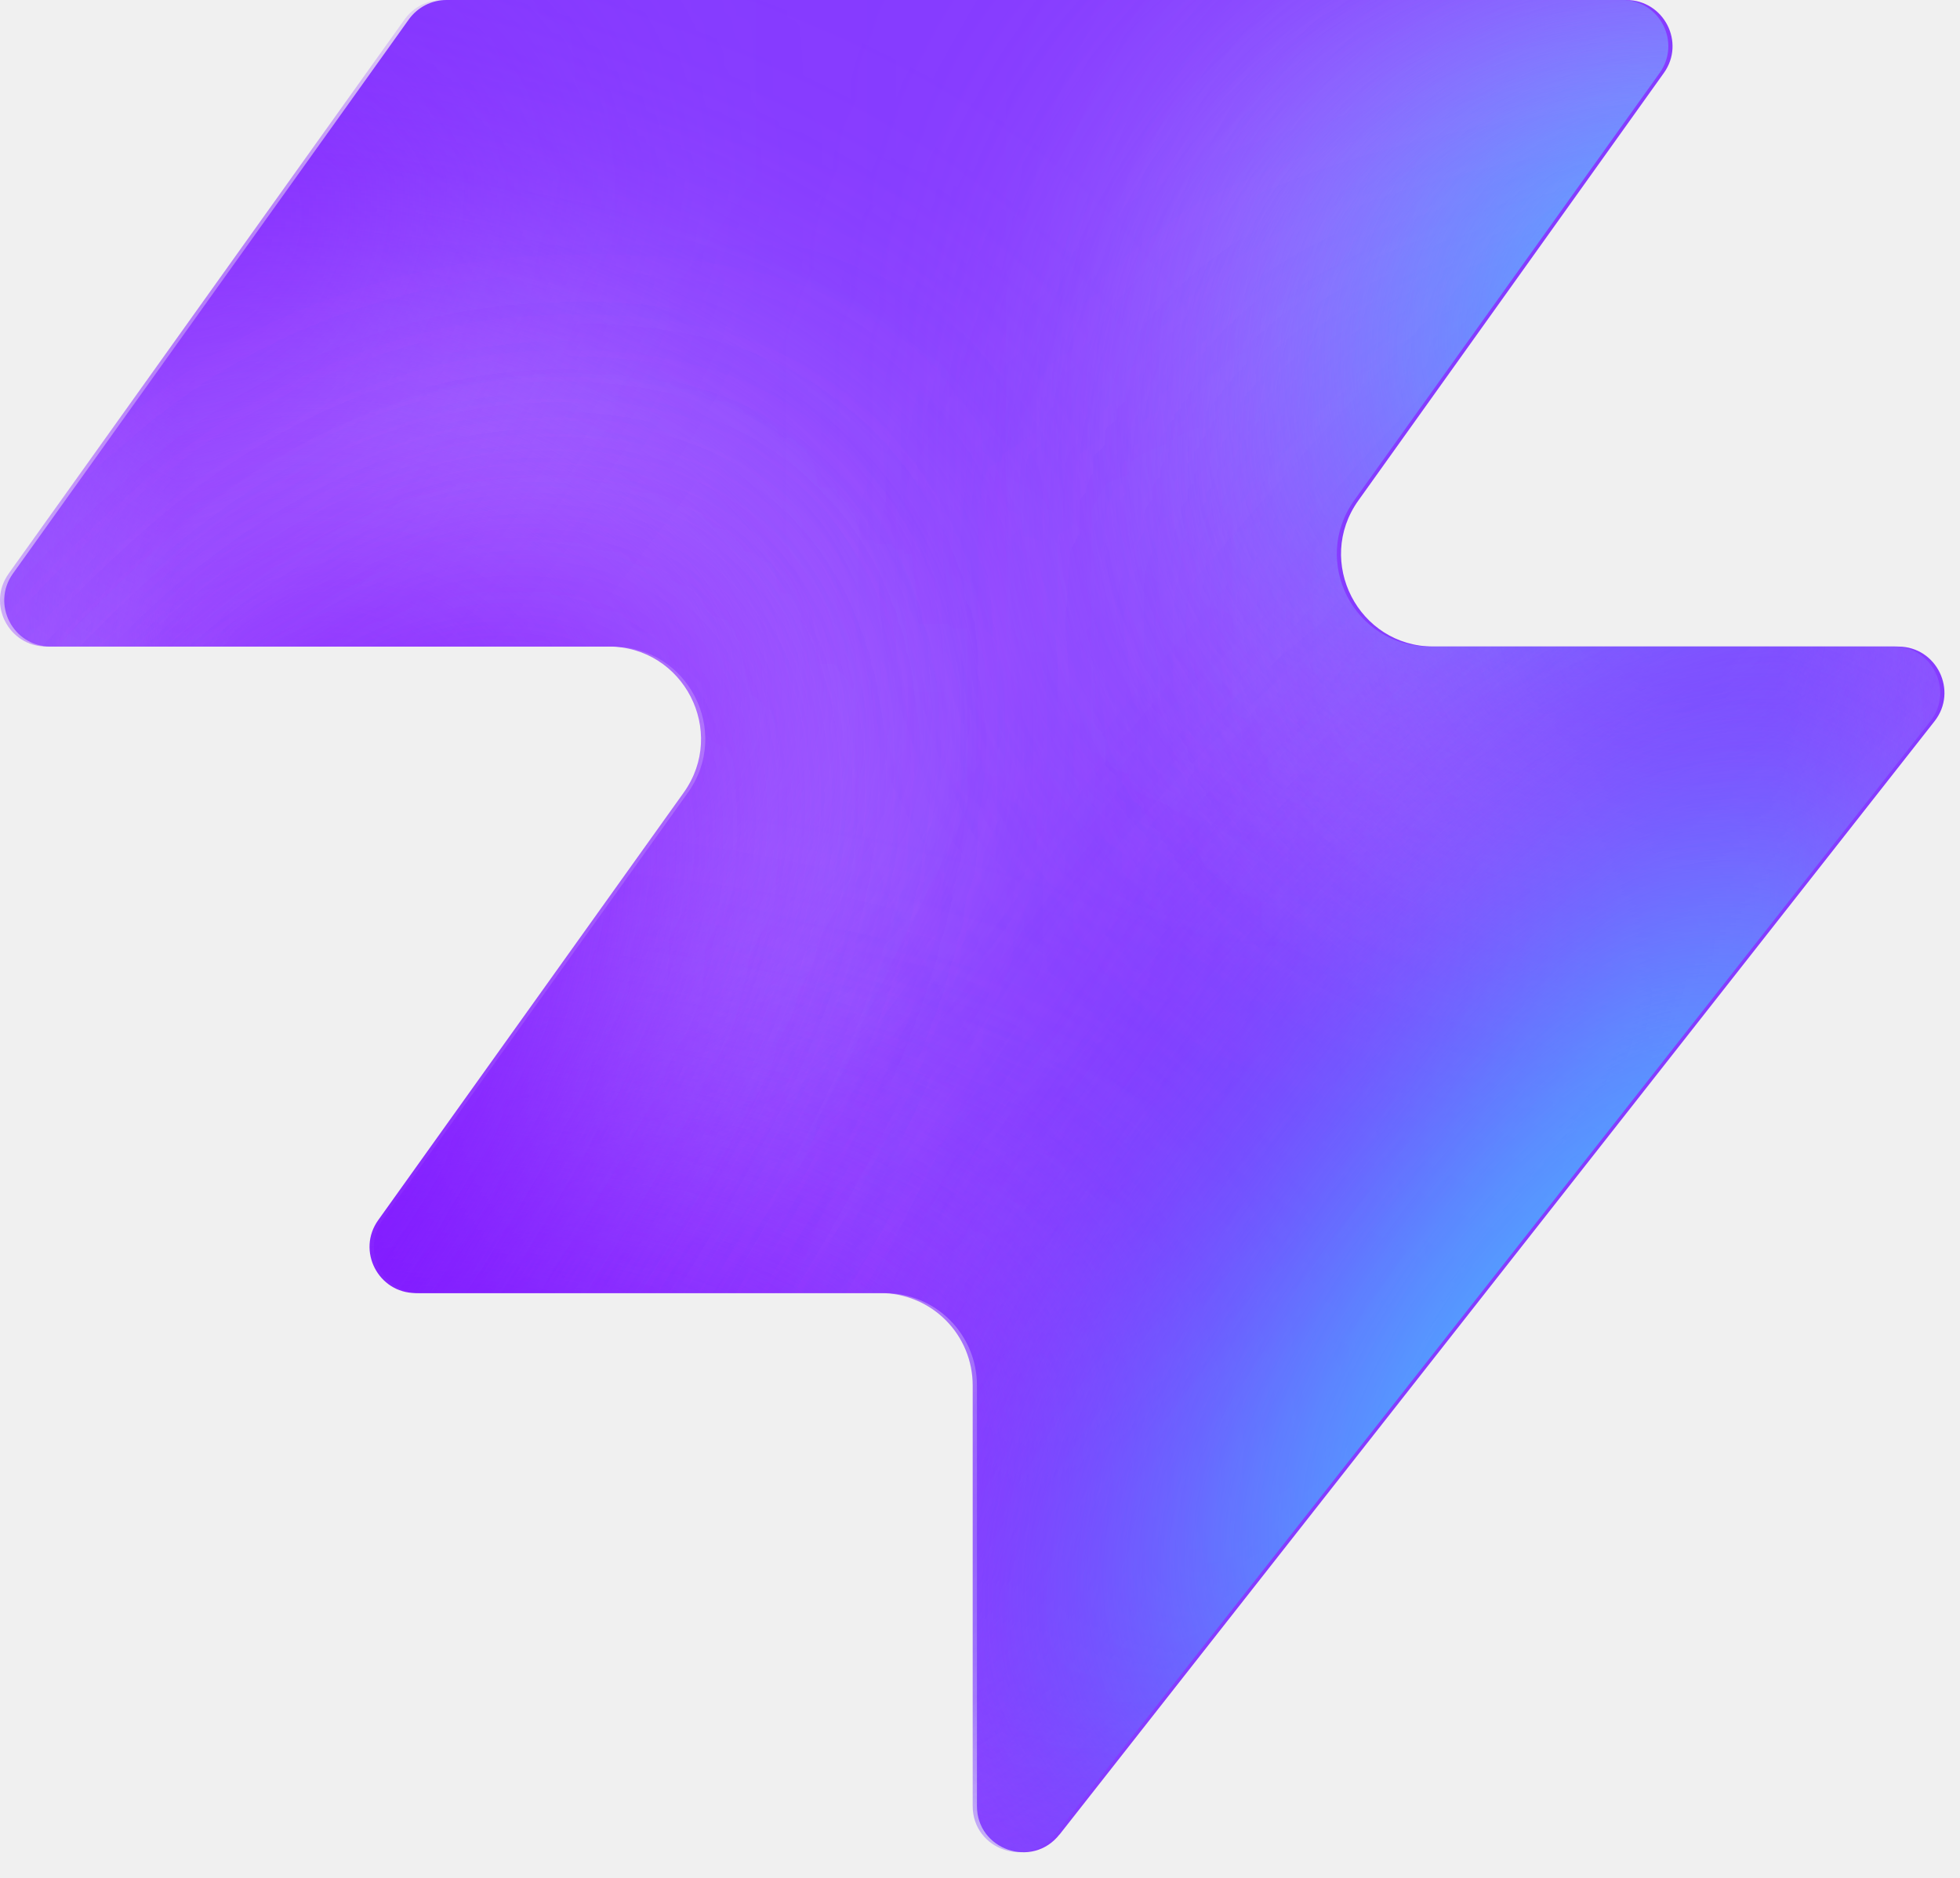
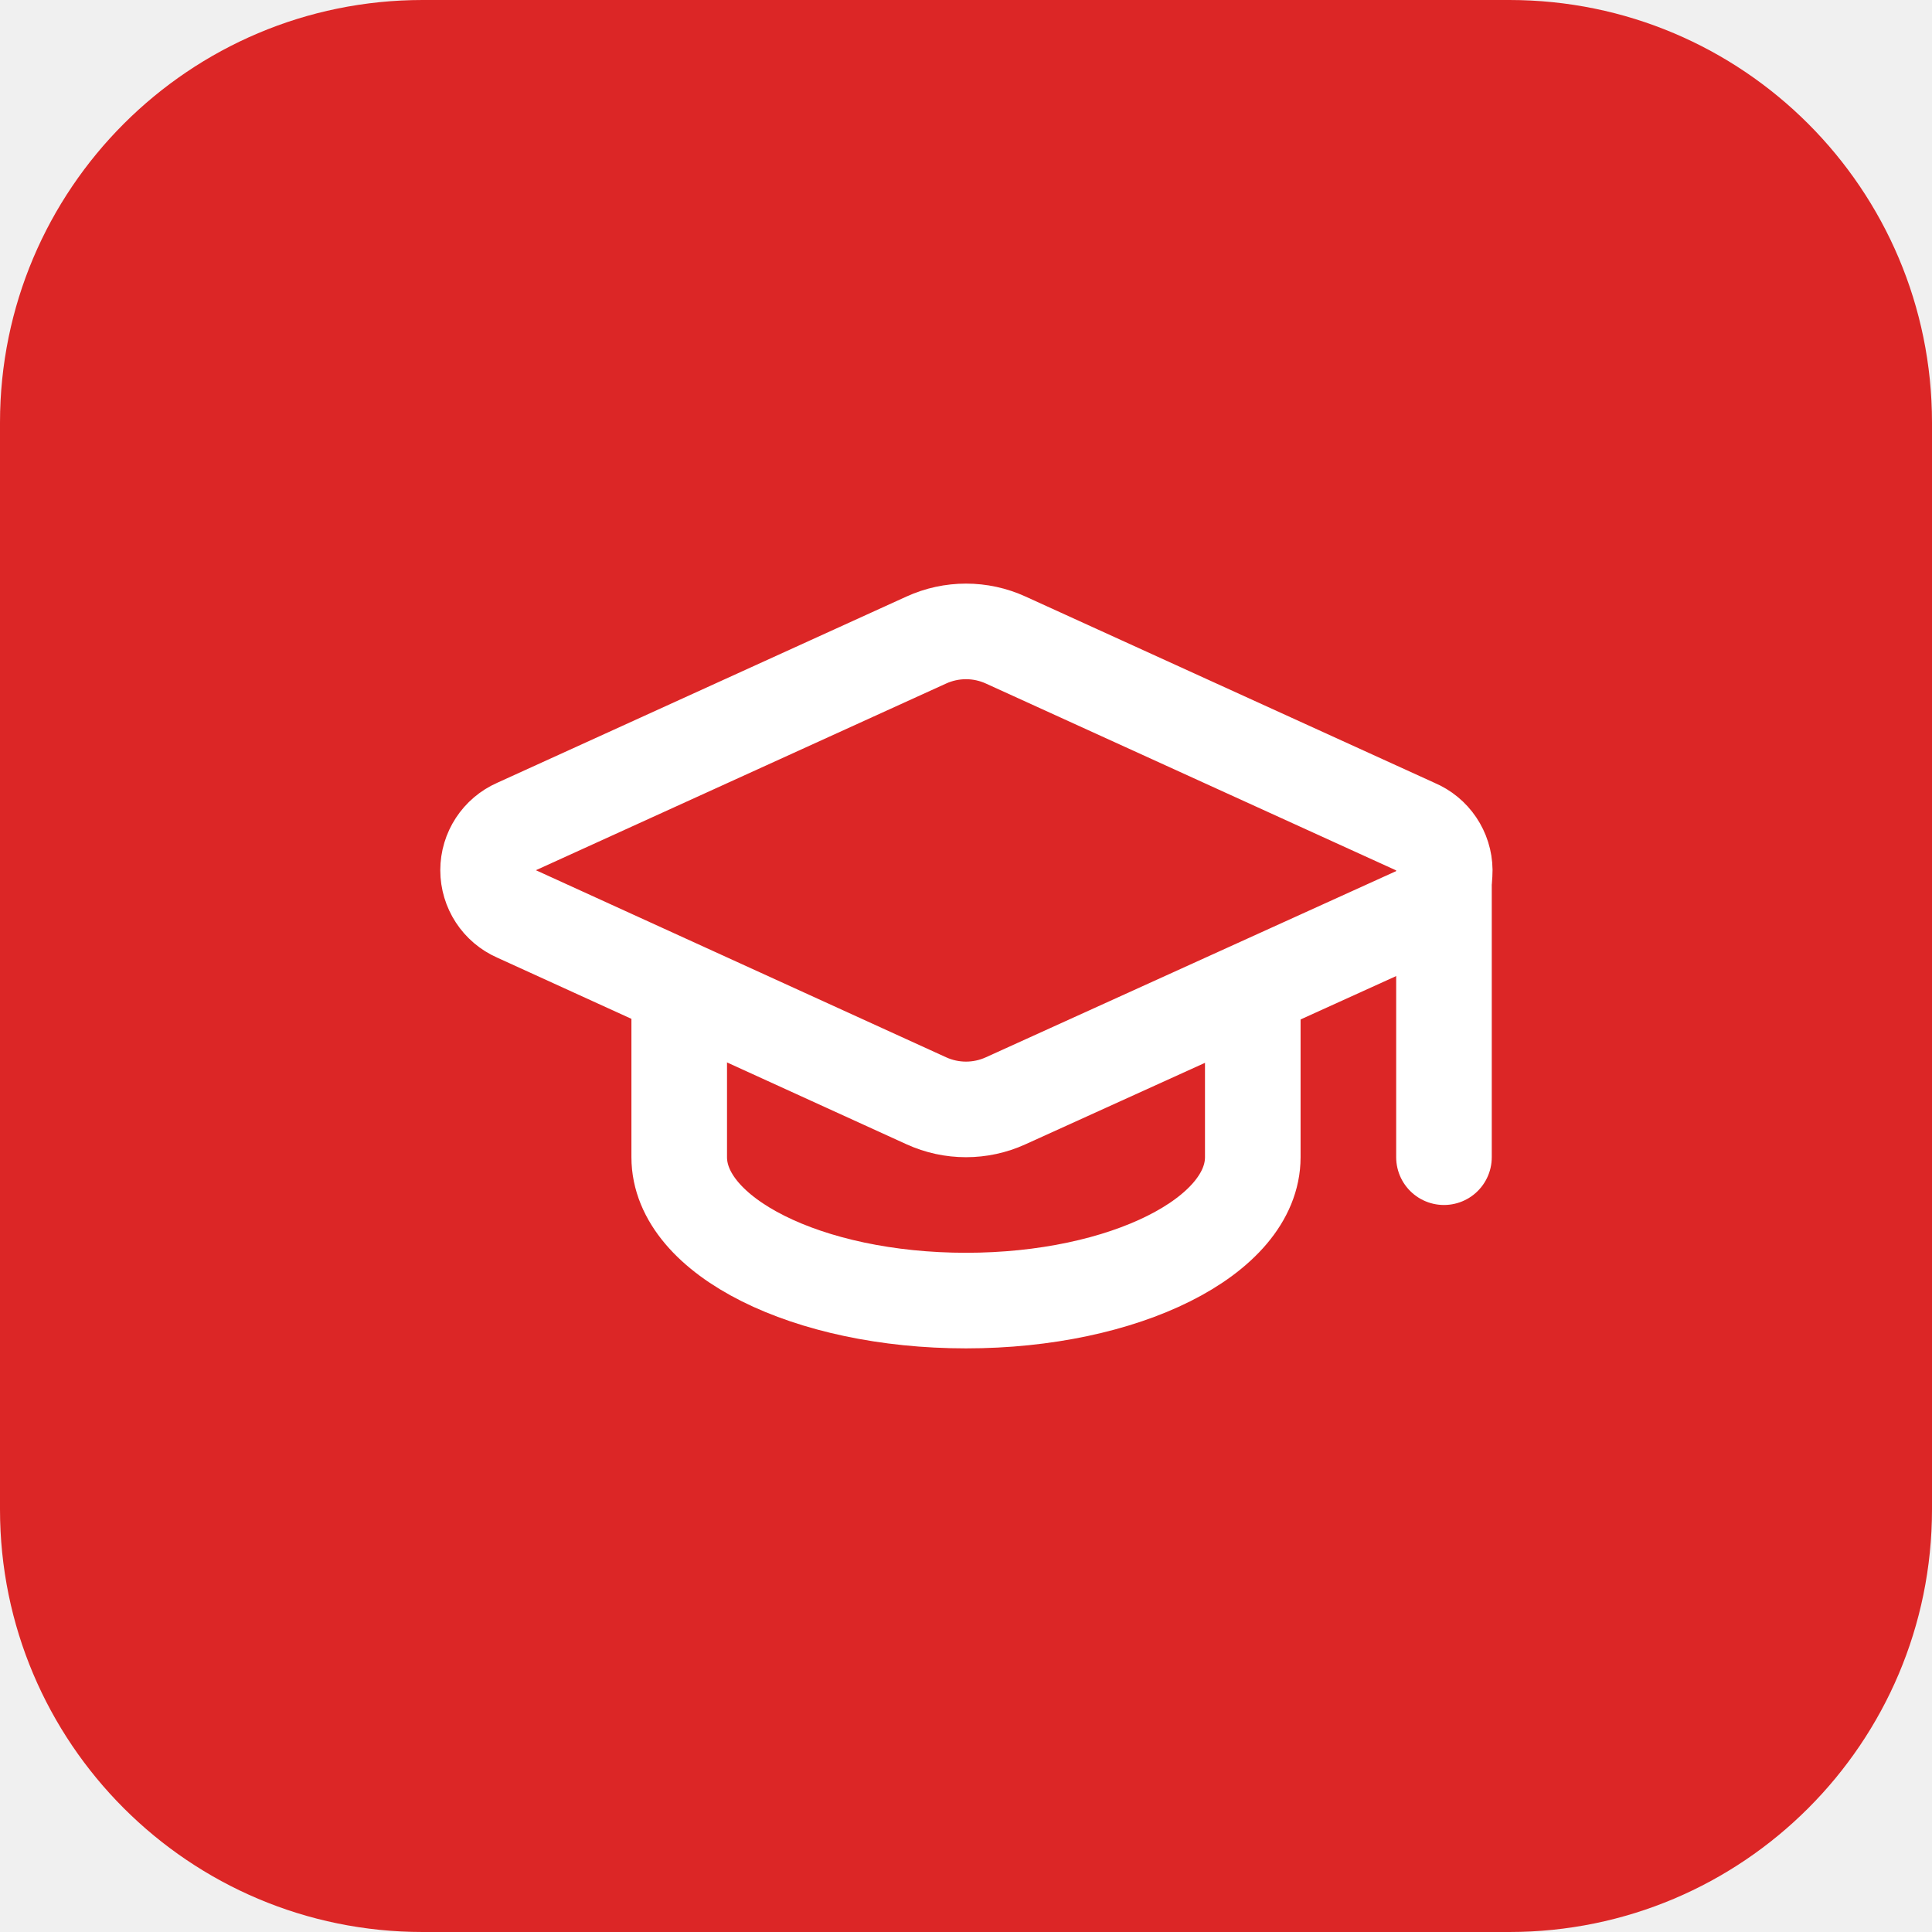
- <svg xmlns="http://www.w3.org/2000/svg" width="48" height="46" fill="none" viewBox="0 0 48 46">
-   <path fill="#863bff" d="M25.946 44.938c-.664.845-2.021.375-2.021-.698V33.937a2.26 2.26 0 0 0-2.262-2.262H10.287c-.92 0-1.456-1.04-.92-1.788l7.48-10.471c1.07-1.497 0-3.578-1.842-3.578H1.237c-.92 0-1.456-1.04-.92-1.788L10.013.474c.214-.297.556-.474.92-.474h28.894c.92 0 1.456 1.04.92 1.788l-7.48 10.471c-1.07 1.498 0 3.579 1.842 3.579h11.377c.943 0 1.473 1.088.89 1.83L25.947 44.94z" style="fill:#863bff;fill:color(display-p3 .525 .23 1);fill-opacity:1" />
-   <mask id="a" width="48" height="46" x="0" y="0" maskUnits="userSpaceOnUse" style="mask-type:alpha">
-     <path fill="#000" d="M25.842 44.938c-.664.844-2.021.375-2.021-.698V33.937a2.26 2.26 0 0 0-2.262-2.262H10.183c-.92 0-1.456-1.04-.92-1.788l7.48-10.471c1.07-1.498 0-3.579-1.842-3.579H1.133c-.92 0-1.456-1.04-.92-1.787L9.91.473c.214-.297.556-.474.92-.474h28.894c.92 0 1.456 1.04.92 1.788l-7.48 10.471c-1.07 1.498 0 3.578 1.842 3.578h11.377c.943 0 1.473 1.088.89 1.832L25.843 44.94z" style="fill:#000;fill-opacity:1" />
-   </mask>
-   <g mask="url(#a)">
-     <g filter="url(#b)">
-       <ellipse cx="5.508" cy="14.704" fill="#ede6ff" rx="5.508" ry="14.704" style="fill:#ede6ff;fill:color(display-p3 .927 .903 1);fill-opacity:1" transform="matrix(.00324 1 1 -.00324 -4.47 31.516)" />
-     </g>
-     <g filter="url(#c)">
-       <ellipse cx="10.399" cy="29.851" fill="#ede6ff" rx="10.399" ry="29.851" style="fill:#ede6ff;fill:color(display-p3 .927 .903 1);fill-opacity:1" transform="matrix(.00324 1 1 -.00324 -39.328 7.883)" />
-     </g>
-     <g filter="url(#d)">
-       <ellipse cx="5.508" cy="30.487" fill="#7e14ff" rx="5.508" ry="30.487" style="fill:#7e14ff;fill:color(display-p3 .492 .077 1);fill-opacity:1" transform="rotate(89.814 -25.913 -14.639)scale(1 -1)" />
-     </g>
-     <g filter="url(#e)">
-       <ellipse cx="5.508" cy="30.599" fill="#7e14ff" rx="5.508" ry="30.599" style="fill:#7e14ff;fill:color(display-p3 .492 .077 1);fill-opacity:1" transform="rotate(89.814 -32.644 -3.334)scale(1 -1)" />
-     </g>
-     <g filter="url(#f)">
-       <ellipse cx="5.508" cy="30.599" fill="#7e14ff" rx="5.508" ry="30.599" style="fill:#7e14ff;fill:color(display-p3 .492 .077 1);fill-opacity:1" transform="matrix(.00324 1 1 -.00324 -34.34 30.47)" />
-     </g>
-     <g filter="url(#g)">
-       <ellipse cx="14.072" cy="22.078" fill="#ede6ff" rx="14.072" ry="22.078" style="fill:#ede6ff;fill:color(display-p3 .927 .903 1);fill-opacity:1" transform="rotate(93.35 24.506 48.493)scale(-1 1)" />
-     </g>
-     <g filter="url(#h)">
-       <ellipse cx="3.47" cy="21.501" fill="#7e14ff" rx="3.47" ry="21.501" style="fill:#7e14ff;fill:color(display-p3 .492 .077 1);fill-opacity:1" transform="rotate(89.009 28.708 47.59)scale(-1 1)" />
-     </g>
-     <g filter="url(#i)">
-       <ellipse cx="3.47" cy="21.501" fill="#7e14ff" rx="3.47" ry="21.501" style="fill:#7e14ff;fill:color(display-p3 .492 .077 1);fill-opacity:1" transform="rotate(89.009 28.708 47.59)scale(-1 1)" />
-     </g>
-     <g filter="url(#j)">
-       <ellipse cx=".387" cy="8.972" fill="#7e14ff" rx="4.407" ry="29.108" style="fill:#7e14ff;fill:color(display-p3 .492 .077 1);fill-opacity:1" transform="rotate(39.51 .387 8.972)" />
-     </g>
-     <g filter="url(#k)">
-       <ellipse cx="47.523" cy="-6.092" fill="#7e14ff" rx="4.407" ry="29.108" style="fill:#7e14ff;fill:color(display-p3 .492 .077 1);fill-opacity:1" transform="rotate(37.892 47.523 -6.092)" />
-     </g>
-     <g filter="url(#l)">
-       <ellipse cx="41.412" cy="6.333" fill="#47bfff" rx="5.971" ry="9.665" style="fill:#47bfff;fill:color(display-p3 .28 .748 1);fill-opacity:1" transform="rotate(37.892 41.412 6.333)" />
-     </g>
-     <g filter="url(#m)">
-       <ellipse cx="-1.879" cy="38.332" fill="#7e14ff" rx="4.407" ry="29.108" style="fill:#7e14ff;fill:color(display-p3 .492 .077 1);fill-opacity:1" transform="rotate(37.892 -1.88 38.332)" />
-     </g>
-     <g filter="url(#n)">
-       <ellipse cx="-1.879" cy="38.332" fill="#7e14ff" rx="4.407" ry="29.108" style="fill:#7e14ff;fill:color(display-p3 .492 .077 1);fill-opacity:1" transform="rotate(37.892 -1.88 38.332)" />
-     </g>
-     <g filter="url(#o)">
-       <ellipse cx="35.651" cy="29.907" fill="#7e14ff" rx="4.407" ry="29.108" style="fill:#7e14ff;fill:color(display-p3 .492 .077 1);fill-opacity:1" transform="rotate(37.892 35.651 29.907)" />
-     </g>
-     <g filter="url(#p)">
-       <ellipse cx="38.418" cy="32.4" fill="#47bfff" rx="5.971" ry="15.297" style="fill:#47bfff;fill:color(display-p3 .28 .748 1);fill-opacity:1" transform="rotate(37.892 38.418 32.4)" />
-     </g>
+ <svg xmlns="http://www.w3.org/2000/svg" viewBox="0 0 512 512">
+   <rect width="512" height="512" rx="112" fill="#dc2626" />
+   <g transform="translate(104 104) scale(12.6667)" fill="none" stroke="#ffffff" stroke-width="2" stroke-linecap="round" stroke-linejoin="round">
+     <path d="M21.42 10.922a1 1 0 0 0-.019-1.838L12.83 5.18a2 2 0 0 0-1.66 0L2.6 9.08a1 1 0 0 0 0 1.832l8.57 3.908a2 2 0 0 0 1.66 0z" />
+     <path d="M22 10v6" />
+     <path d="M6 12.5V16a6 3 0 0 0 12 0v-3.5" />
  </g>
-   <defs>
-     <filter id="b" width="60.045" height="41.654" x="-19.77" y="16.149" color-interpolation-filters="sRGB" filterUnits="userSpaceOnUse">
-       <feFlood flood-opacity="0" result="BackgroundImageFix" />
-       <feBlend in="SourceGraphic" in2="BackgroundImageFix" result="shape" />
-       <feGaussianBlur result="effect1_foregroundBlur_2002_17158" stdDeviation="7.659" />
-     </filter>
-     <filter id="c" width="90.34" height="51.437" x="-54.613" y="-7.533" color-interpolation-filters="sRGB" filterUnits="userSpaceOnUse">
-       <feFlood flood-opacity="0" result="BackgroundImageFix" />
-       <feBlend in="SourceGraphic" in2="BackgroundImageFix" result="shape" />
-       <feGaussianBlur result="effect1_foregroundBlur_2002_17158" stdDeviation="7.659" />
-     </filter>
-     <filter id="d" width="79.355" height="29.4" x="-49.64" y="2.03" color-interpolation-filters="sRGB" filterUnits="userSpaceOnUse">
-       <feFlood flood-opacity="0" result="BackgroundImageFix" />
-       <feBlend in="SourceGraphic" in2="BackgroundImageFix" result="shape" />
-       <feGaussianBlur result="effect1_foregroundBlur_2002_17158" stdDeviation="4.596" />
-     </filter>
-     <filter id="e" width="79.579" height="29.4" x="-45.045" y="20.029" color-interpolation-filters="sRGB" filterUnits="userSpaceOnUse">
-       <feFlood flood-opacity="0" result="BackgroundImageFix" />
-       <feBlend in="SourceGraphic" in2="BackgroundImageFix" result="shape" />
-       <feGaussianBlur result="effect1_foregroundBlur_2002_17158" stdDeviation="4.596" />
-     </filter>
-     <filter id="f" width="79.579" height="29.4" x="-43.513" y="21.178" color-interpolation-filters="sRGB" filterUnits="userSpaceOnUse">
-       <feFlood flood-opacity="0" result="BackgroundImageFix" />
-       <feBlend in="SourceGraphic" in2="BackgroundImageFix" result="shape" />
-       <feGaussianBlur result="effect1_foregroundBlur_2002_17158" stdDeviation="4.596" />
-     </filter>
-     <filter id="g" width="74.749" height="58.852" x="15.756" y="-17.901" color-interpolation-filters="sRGB" filterUnits="userSpaceOnUse">
-       <feFlood flood-opacity="0" result="BackgroundImageFix" />
-       <feBlend in="SourceGraphic" in2="BackgroundImageFix" result="shape" />
-       <feGaussianBlur result="effect1_foregroundBlur_2002_17158" stdDeviation="7.659" />
-     </filter>
-     <filter id="h" width="61.377" height="25.362" x="23.548" y="2.284" color-interpolation-filters="sRGB" filterUnits="userSpaceOnUse">
-       <feFlood flood-opacity="0" result="BackgroundImageFix" />
-       <feBlend in="SourceGraphic" in2="BackgroundImageFix" result="shape" />
-       <feGaussianBlur result="effect1_foregroundBlur_2002_17158" stdDeviation="4.596" />
-     </filter>
-     <filter id="i" width="61.377" height="25.362" x="23.548" y="2.284" color-interpolation-filters="sRGB" filterUnits="userSpaceOnUse">
-       <feFlood flood-opacity="0" result="BackgroundImageFix" />
-       <feBlend in="SourceGraphic" in2="BackgroundImageFix" result="shape" />
-       <feGaussianBlur result="effect1_foregroundBlur_2002_17158" stdDeviation="4.596" />
-     </filter>
-     <filter id="j" width="56.045" height="63.649" x="-27.636" y="-22.853" color-interpolation-filters="sRGB" filterUnits="userSpaceOnUse">
-       <feFlood flood-opacity="0" result="BackgroundImageFix" />
-       <feBlend in="SourceGraphic" in2="BackgroundImageFix" result="shape" />
-       <feGaussianBlur result="effect1_foregroundBlur_2002_17158" stdDeviation="4.596" />
-     </filter>
-     <filter id="k" width="54.814" height="64.646" x="20.116" y="-38.415" color-interpolation-filters="sRGB" filterUnits="userSpaceOnUse">
-       <feFlood flood-opacity="0" result="BackgroundImageFix" />
-       <feBlend in="SourceGraphic" in2="BackgroundImageFix" result="shape" />
-       <feGaussianBlur result="effect1_foregroundBlur_2002_17158" stdDeviation="4.596" />
-     </filter>
-     <filter id="l" width="33.541" height="35.313" x="24.641" y="-11.323" color-interpolation-filters="sRGB" filterUnits="userSpaceOnUse">
-       <feFlood flood-opacity="0" result="BackgroundImageFix" />
-       <feBlend in="SourceGraphic" in2="BackgroundImageFix" result="shape" />
-       <feGaussianBlur result="effect1_foregroundBlur_2002_17158" stdDeviation="4.596" />
-     </filter>
-     <filter id="m" width="54.814" height="64.646" x="-29.286" y="6.009" color-interpolation-filters="sRGB" filterUnits="userSpaceOnUse">
-       <feFlood flood-opacity="0" result="BackgroundImageFix" />
-       <feBlend in="SourceGraphic" in2="BackgroundImageFix" result="shape" />
-       <feGaussianBlur result="effect1_foregroundBlur_2002_17158" stdDeviation="4.596" />
-     </filter>
-     <filter id="n" width="54.814" height="64.646" x="-29.286" y="6.009" color-interpolation-filters="sRGB" filterUnits="userSpaceOnUse">
-       <feFlood flood-opacity="0" result="BackgroundImageFix" />
-       <feBlend in="SourceGraphic" in2="BackgroundImageFix" result="shape" />
-       <feGaussianBlur result="effect1_foregroundBlur_2002_17158" stdDeviation="4.596" />
-     </filter>
-     <filter id="o" width="54.814" height="64.646" x="8.244" y="-2.416" color-interpolation-filters="sRGB" filterUnits="userSpaceOnUse">
-       <feFlood flood-opacity="0" result="BackgroundImageFix" />
-       <feBlend in="SourceGraphic" in2="BackgroundImageFix" result="shape" />
-       <feGaussianBlur result="effect1_foregroundBlur_2002_17158" stdDeviation="4.596" />
-     </filter>
-     <filter id="p" width="39.409" height="43.623" x="18.713" y="10.588" color-interpolation-filters="sRGB" filterUnits="userSpaceOnUse">
-       <feFlood flood-opacity="0" result="BackgroundImageFix" />
-       <feBlend in="SourceGraphic" in2="BackgroundImageFix" result="shape" />
-       <feGaussianBlur result="effect1_foregroundBlur_2002_17158" stdDeviation="4.596" />
-     </filter>
-   </defs>
</svg>
